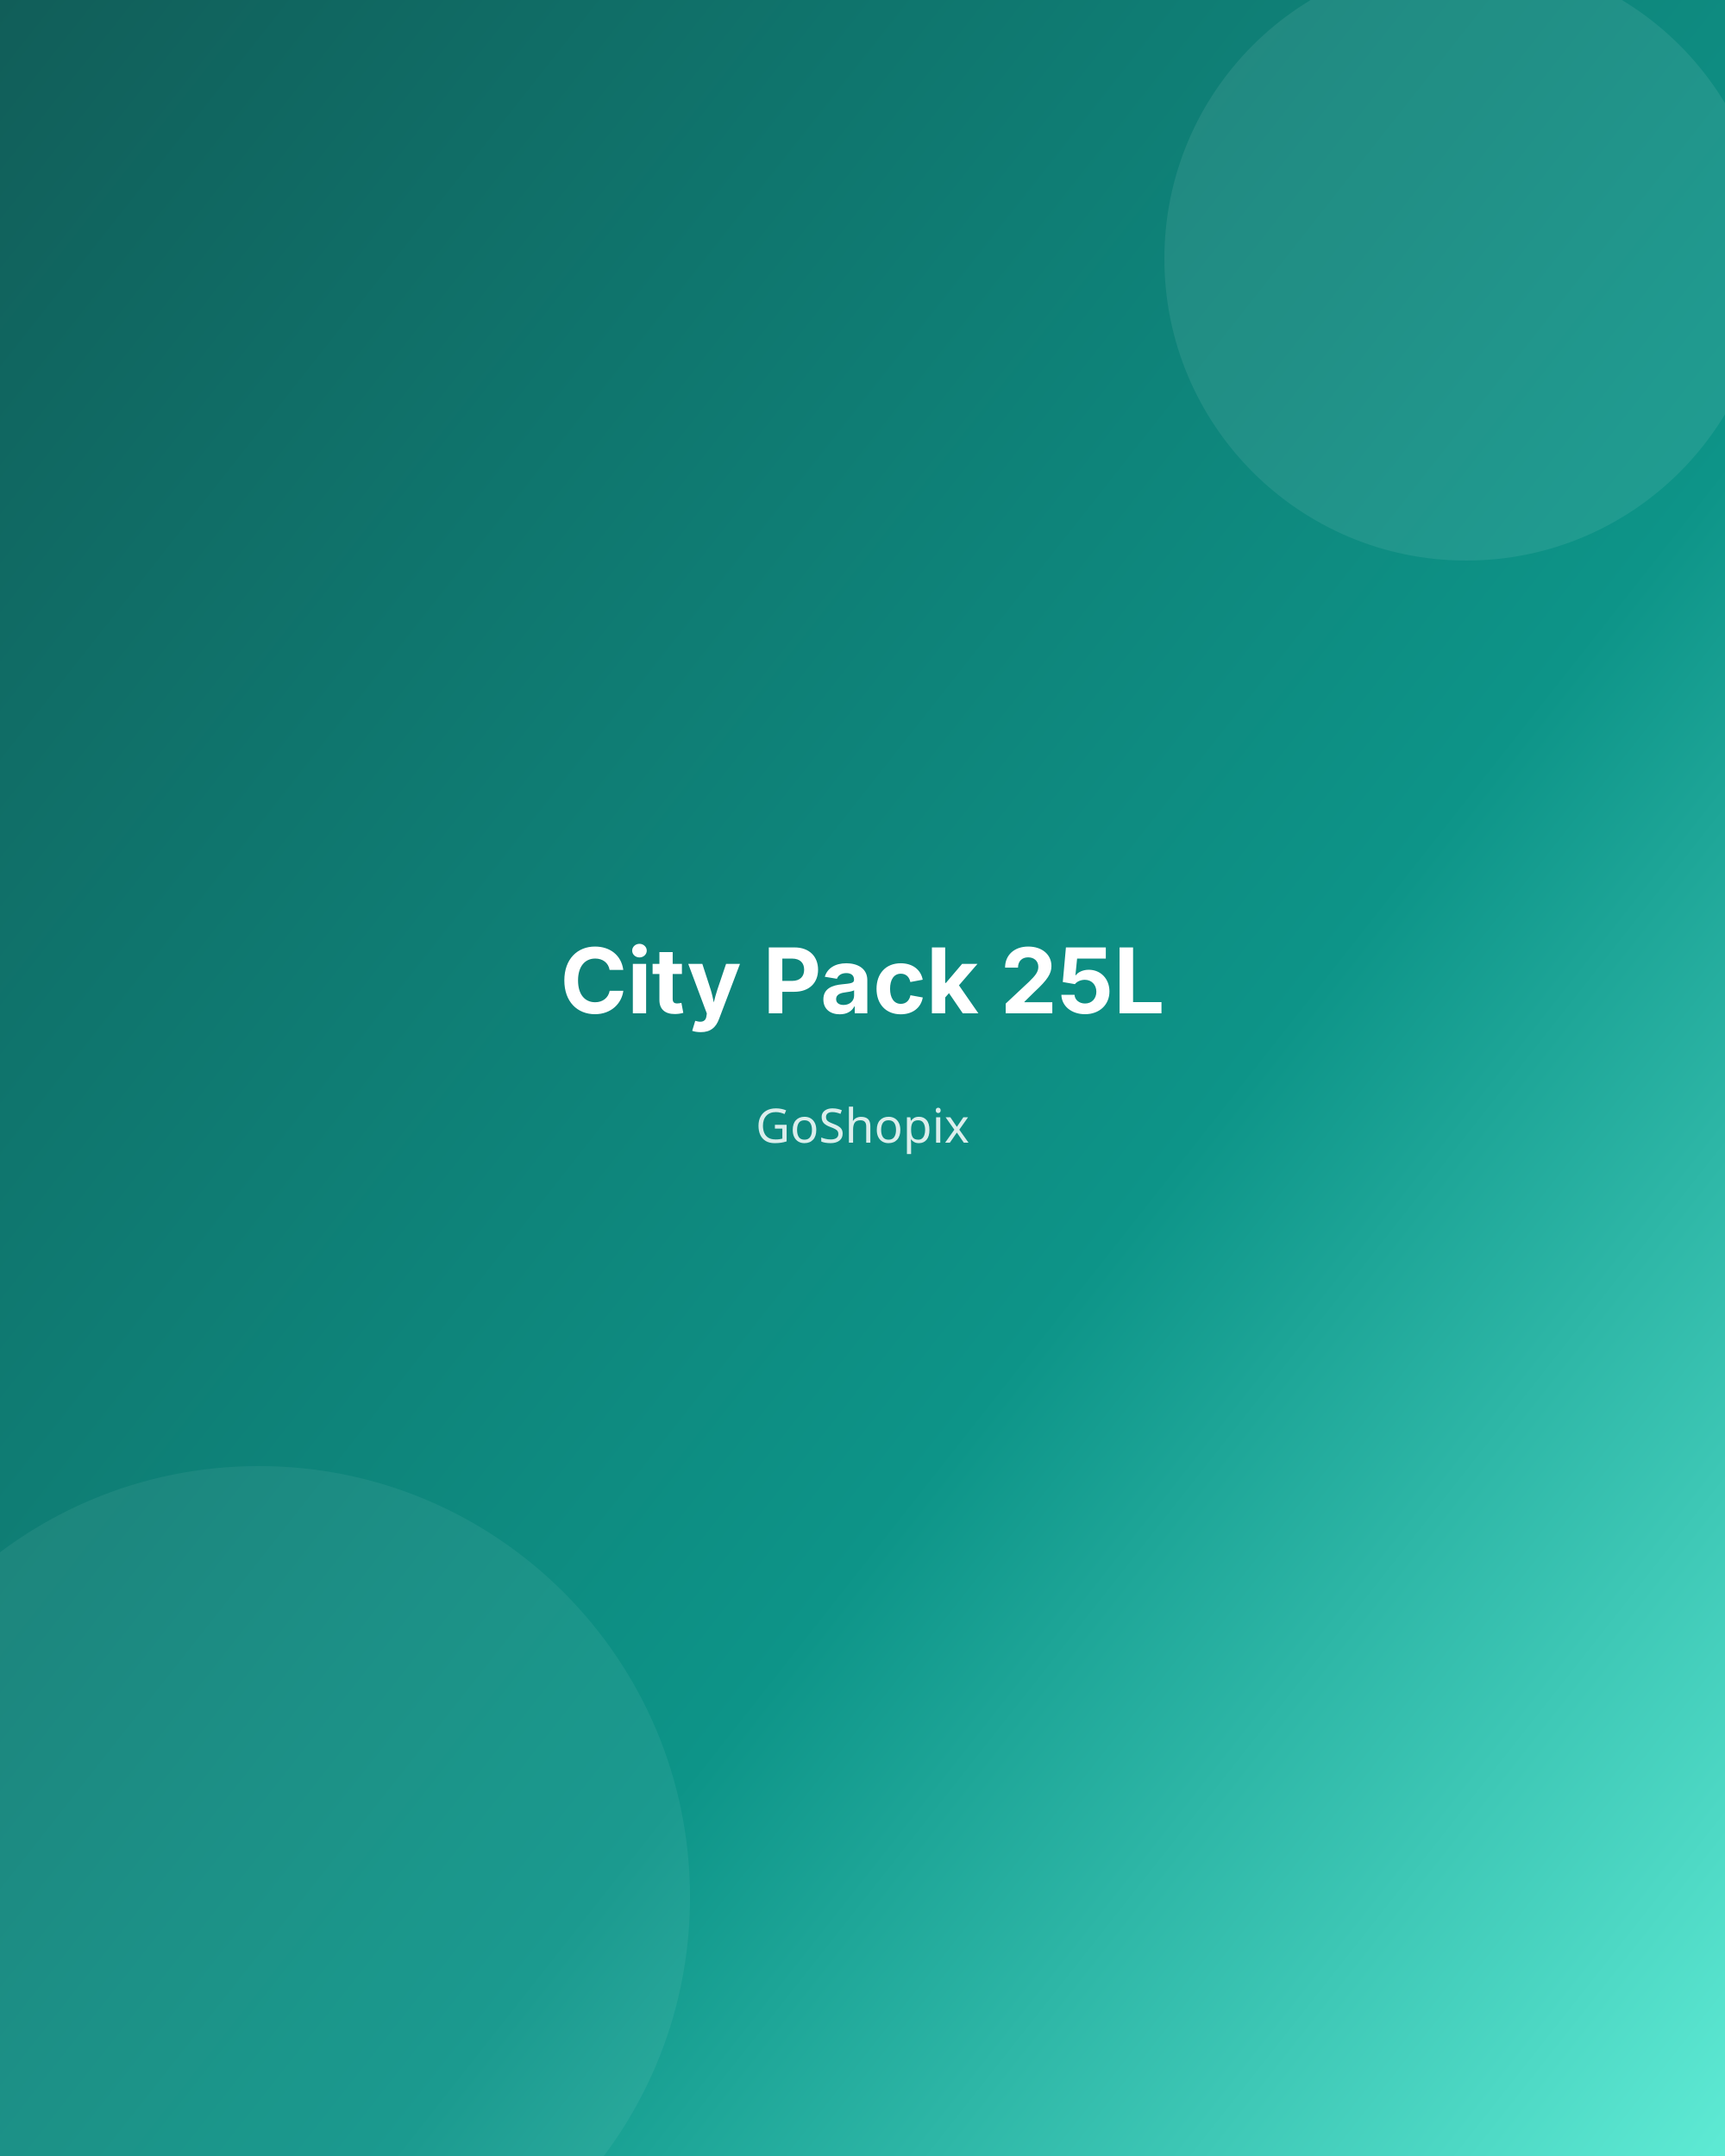
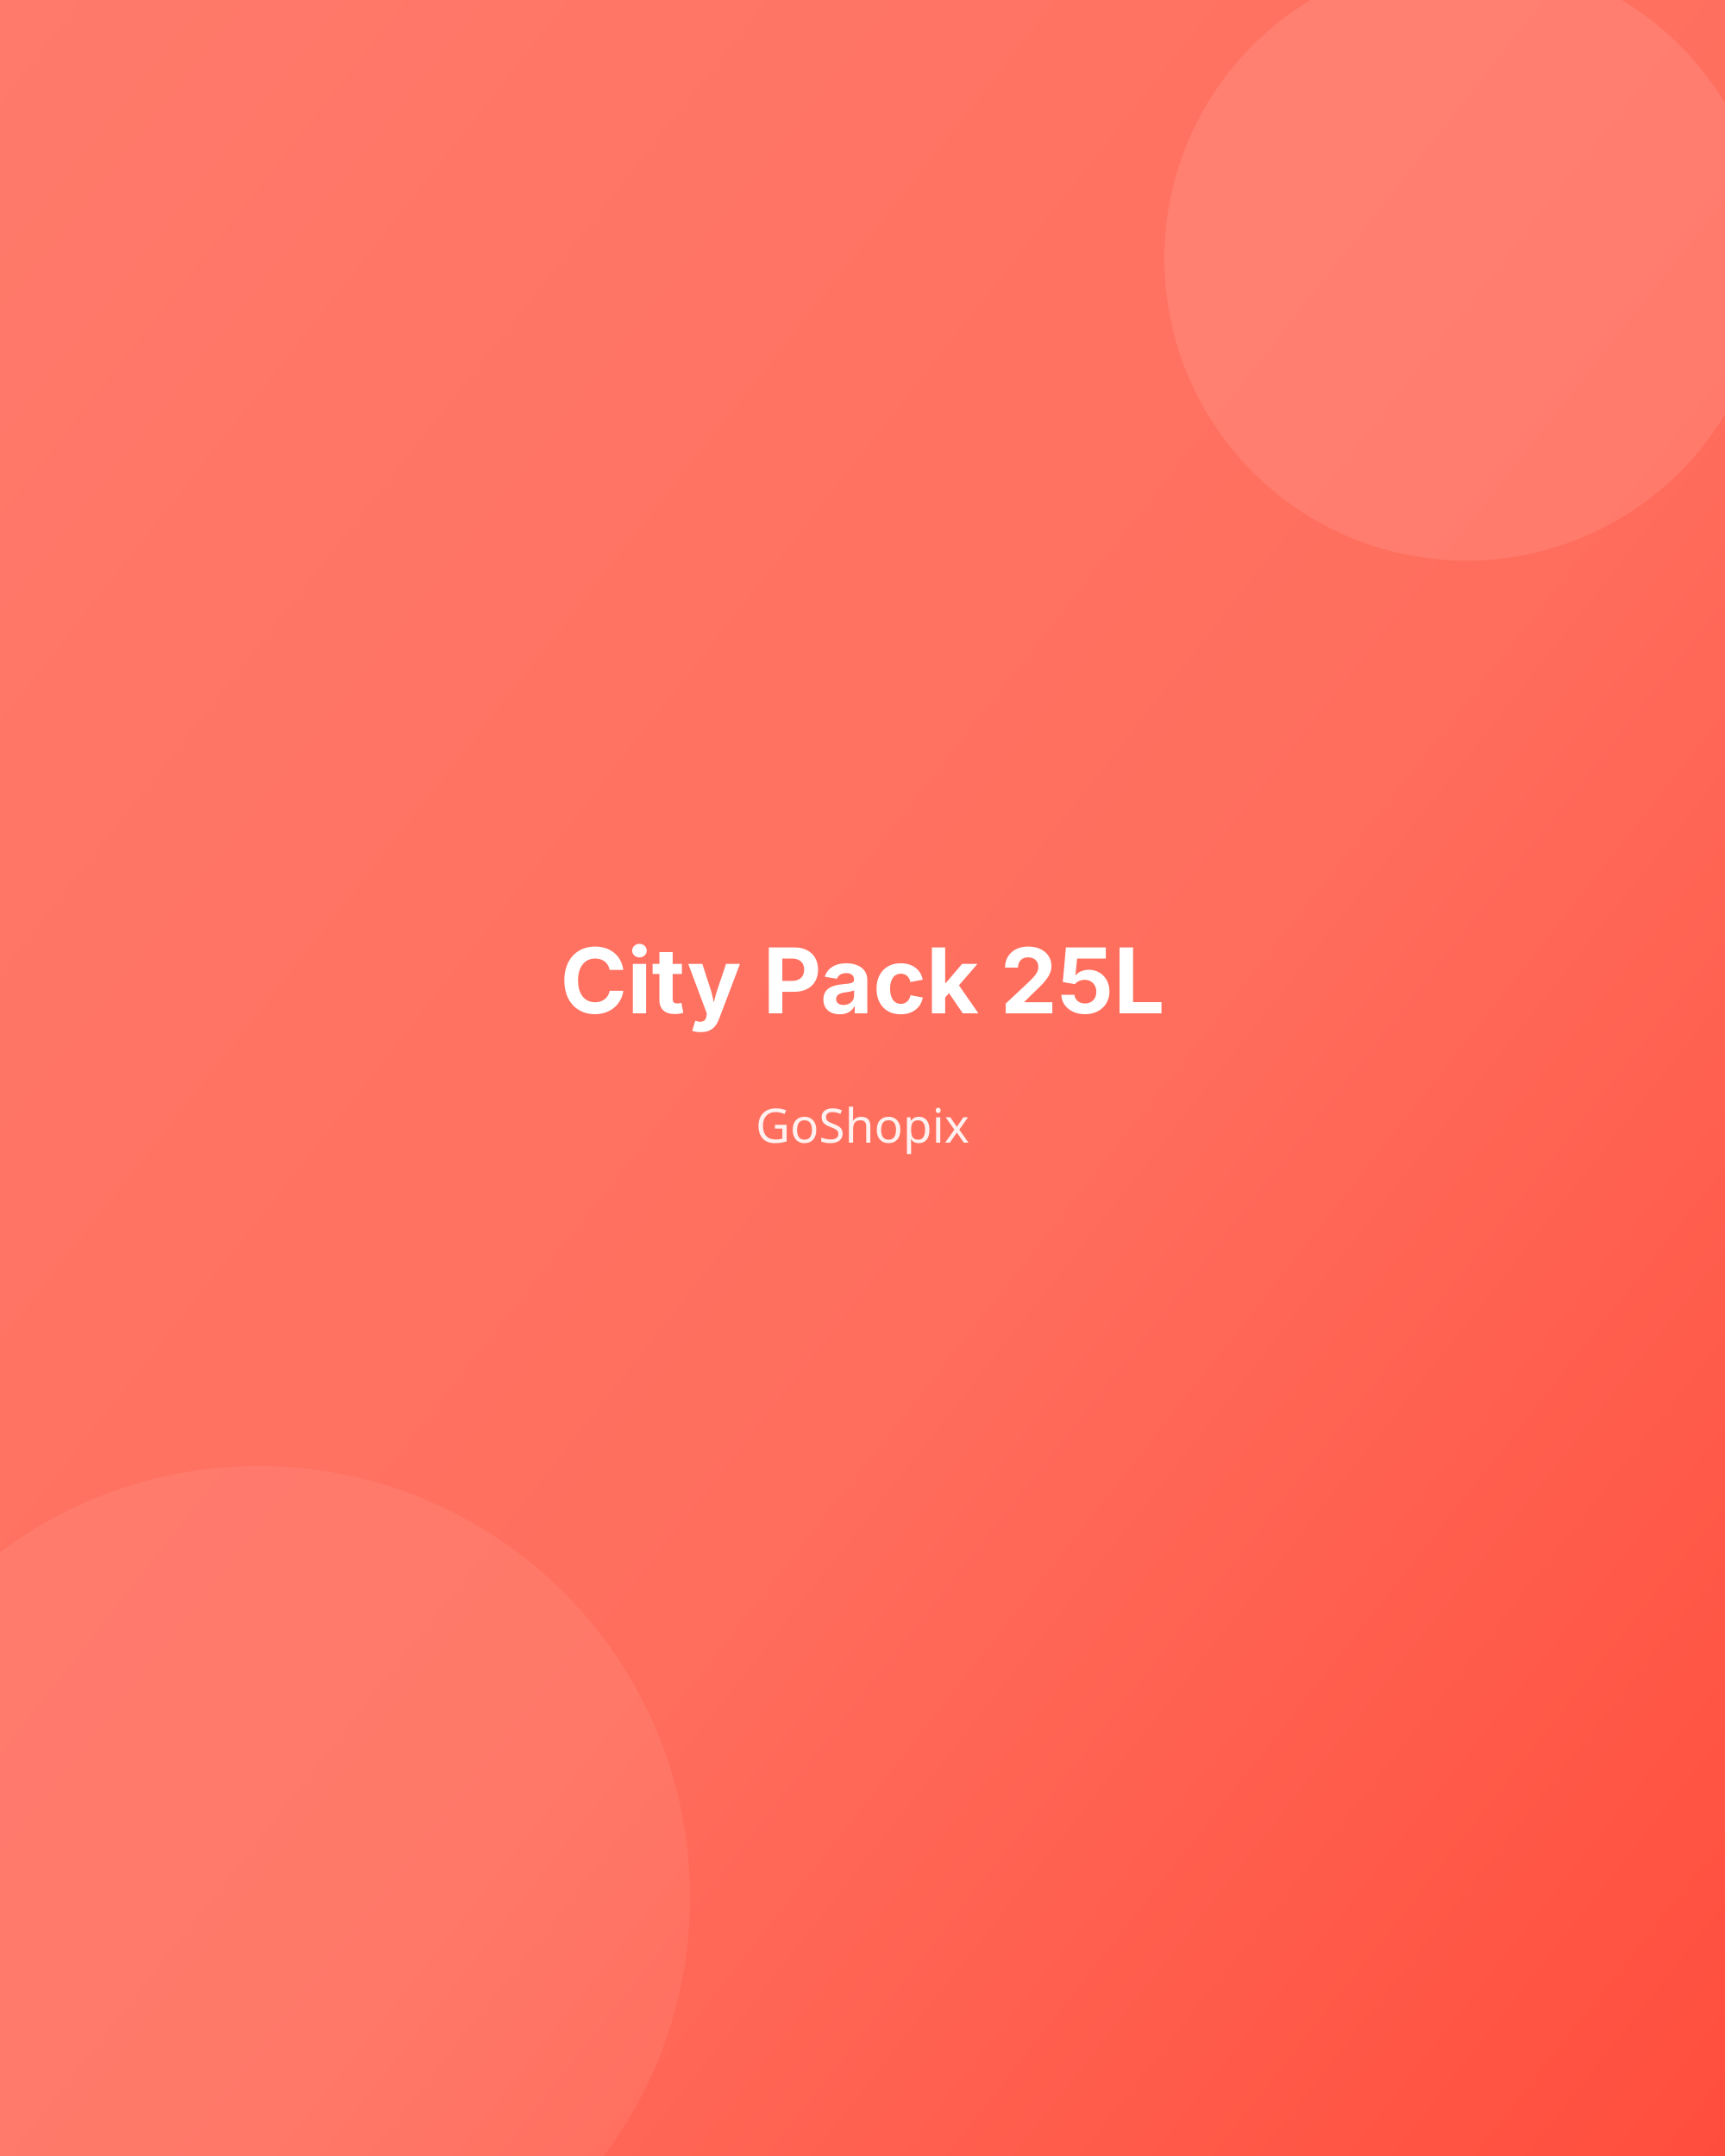
<svg xmlns="http://www.w3.org/2000/svg" width="800" height="1000" viewBox="0 0 800 1000" role="img" aria-label="City Pack 25L">
  <defs>
    <linearGradient id="g" x1="0%" y1="0%" x2="100%" y2="100%">
-       <stop offset="0%" stop-color="#115e59" />
-       <stop offset="61%" stop-color="#0d9488" />
-       <stop offset="100%" stop-color="#5eead4" />
+       <stop offset="0%" stop-color="#ff7a6b" />
+       <stop offset="57%" stop-color="#ff6e5d" />
+       <stop offset="100%" stop-color="#ff4d3d" />
    </linearGradient>
  </defs>
  <rect width="800" height="1000" fill="url(#g)" />
-   <circle cx="680" cy="120" r="140" fill="white" fill-opacity="0.08" />
-   <circle cx="120" cy="880" r="200" fill="white" fill-opacity="0.06" />
+   <circle cx="680" cy="120" r="140" fill="white" fill-opacity="0.1" />
+   <circle cx="120" cy="880" r="200" fill="white" fill-opacity="0.07" />
  <text x="400" y="470" text-anchor="middle" fill="white" font-family="system-ui,-apple-system,Segoe UI,sans-serif" font-size="42" font-weight="700">City Pack 25L</text>
-   <text x="400" y="530" text-anchor="middle" fill="white" fill-opacity="0.85" font-family="system-ui,sans-serif" font-size="22">GoShopix</text>
+   <text x="400" y="530" text-anchor="middle" fill="white" fill-opacity="0.9" font-family="system-ui,sans-serif" font-size="22">GoShopix</text>
</svg>
